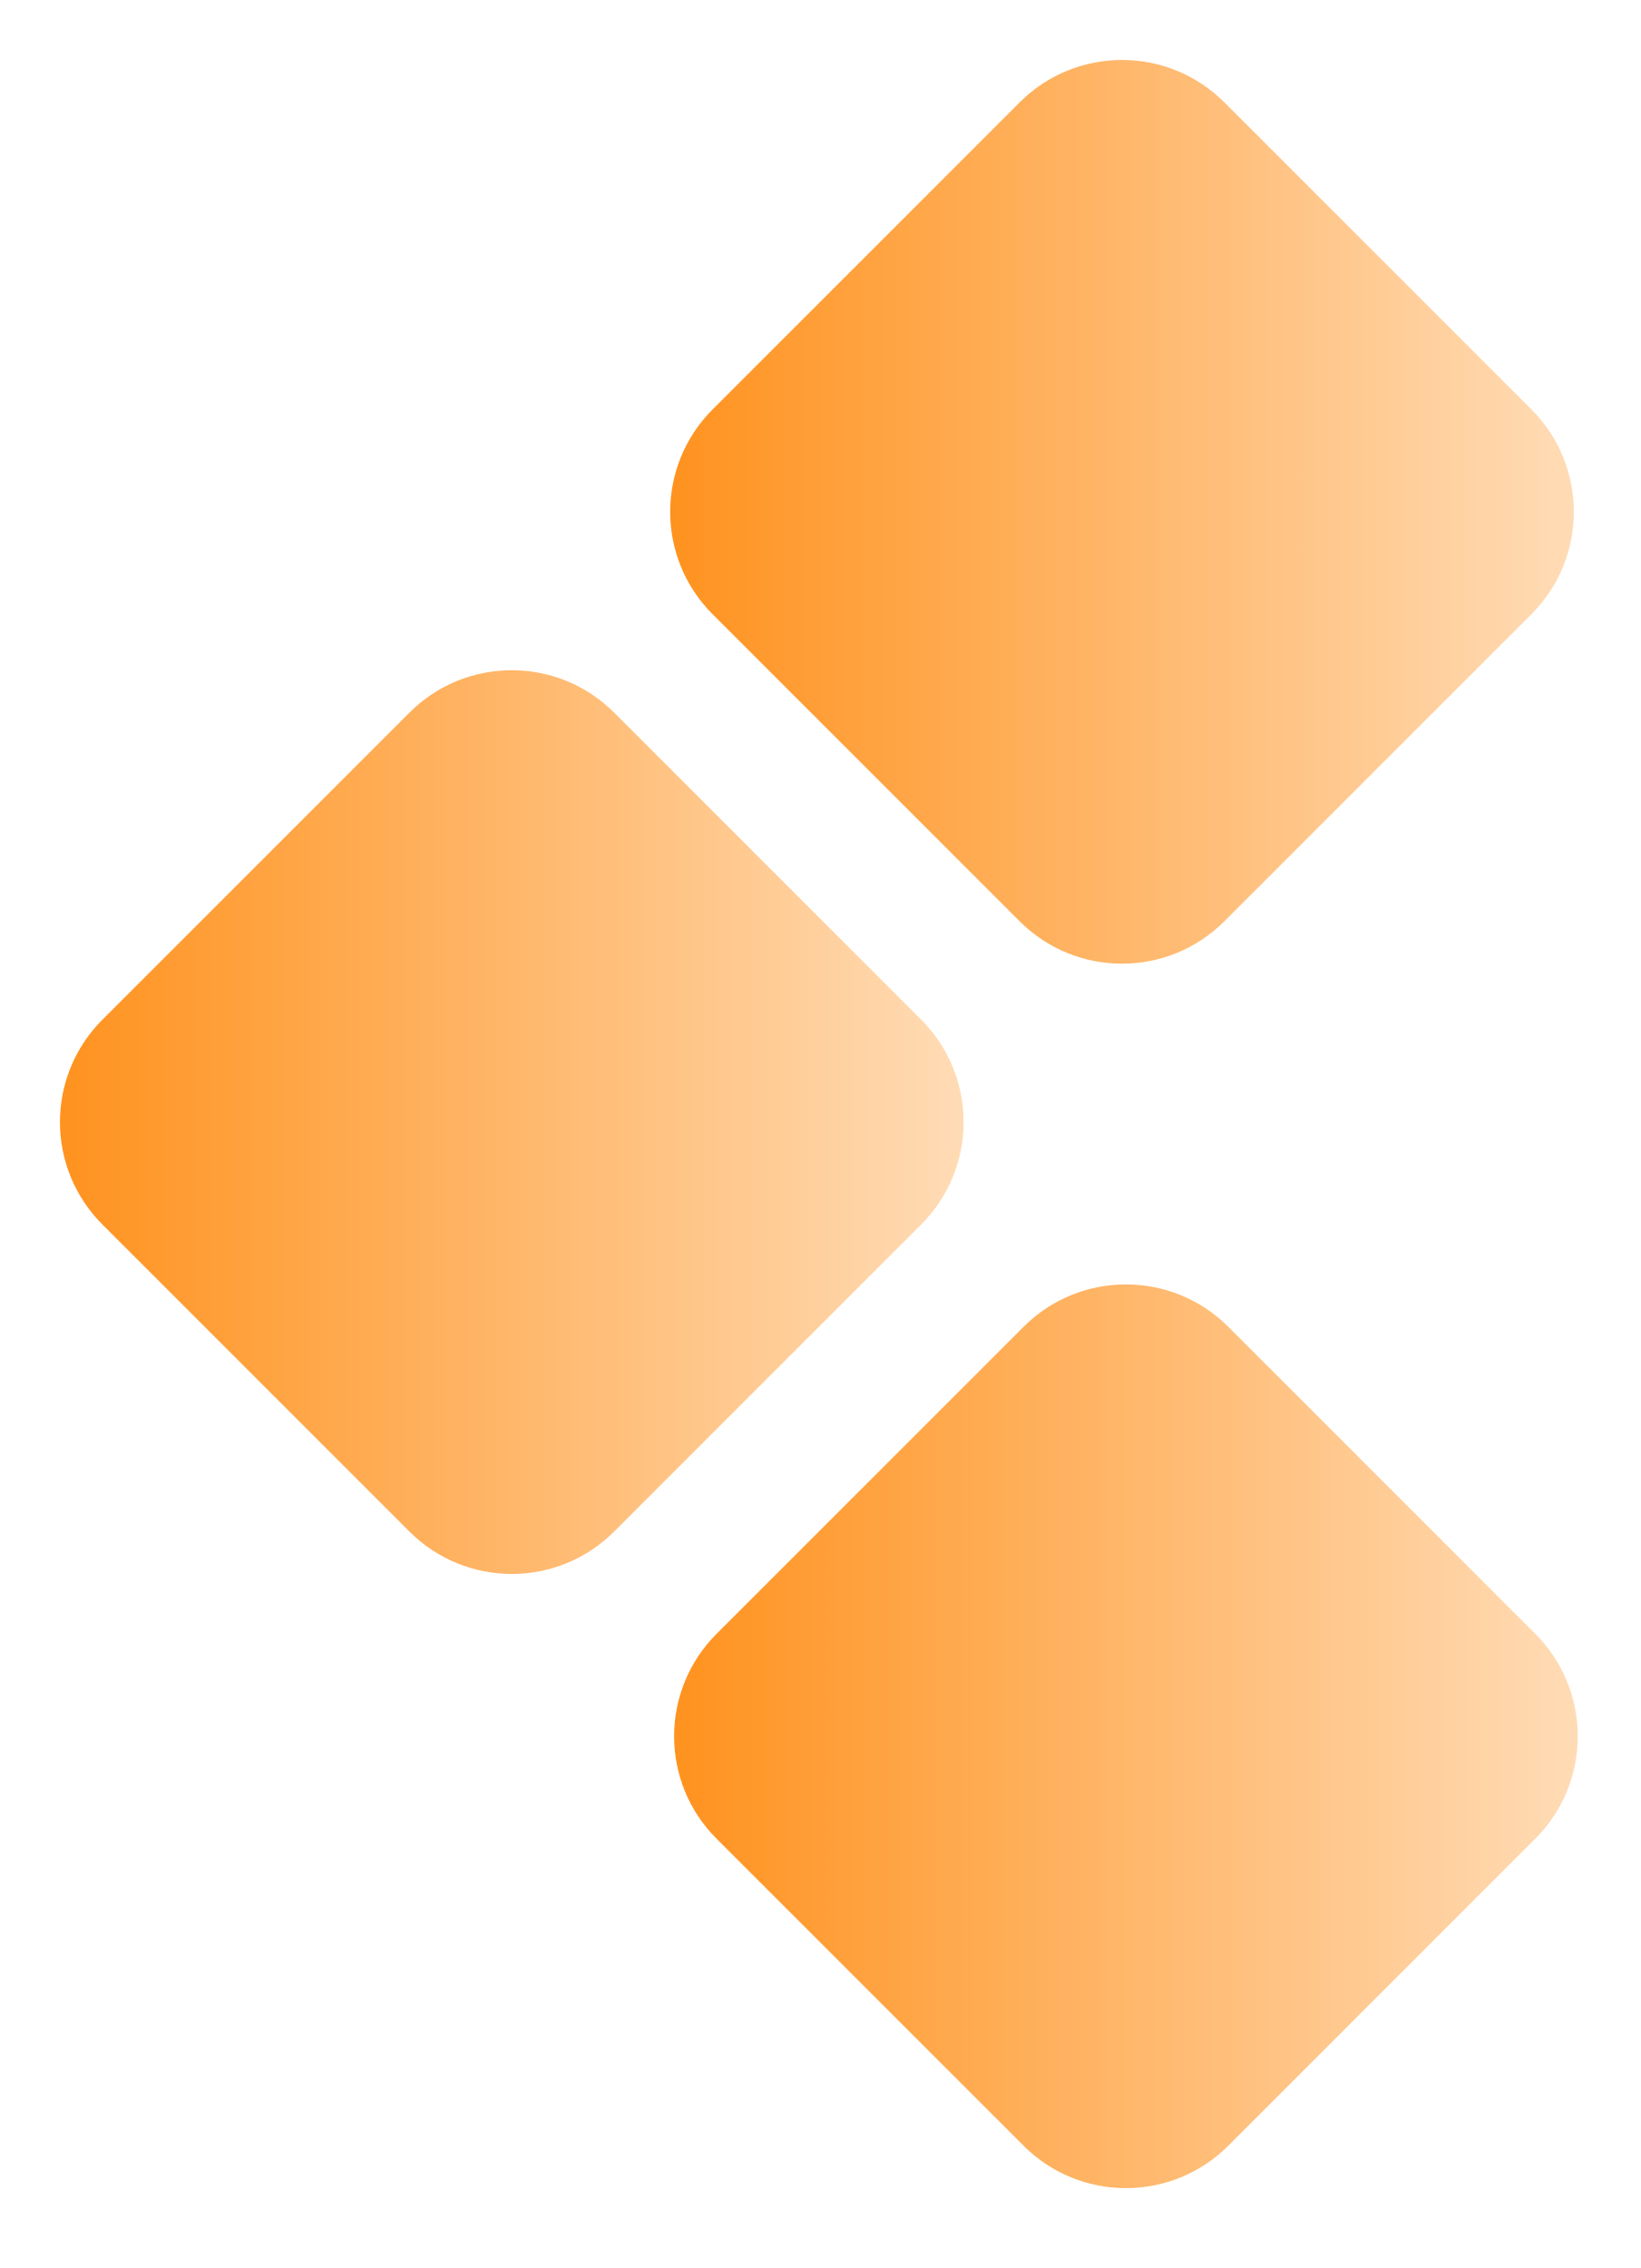
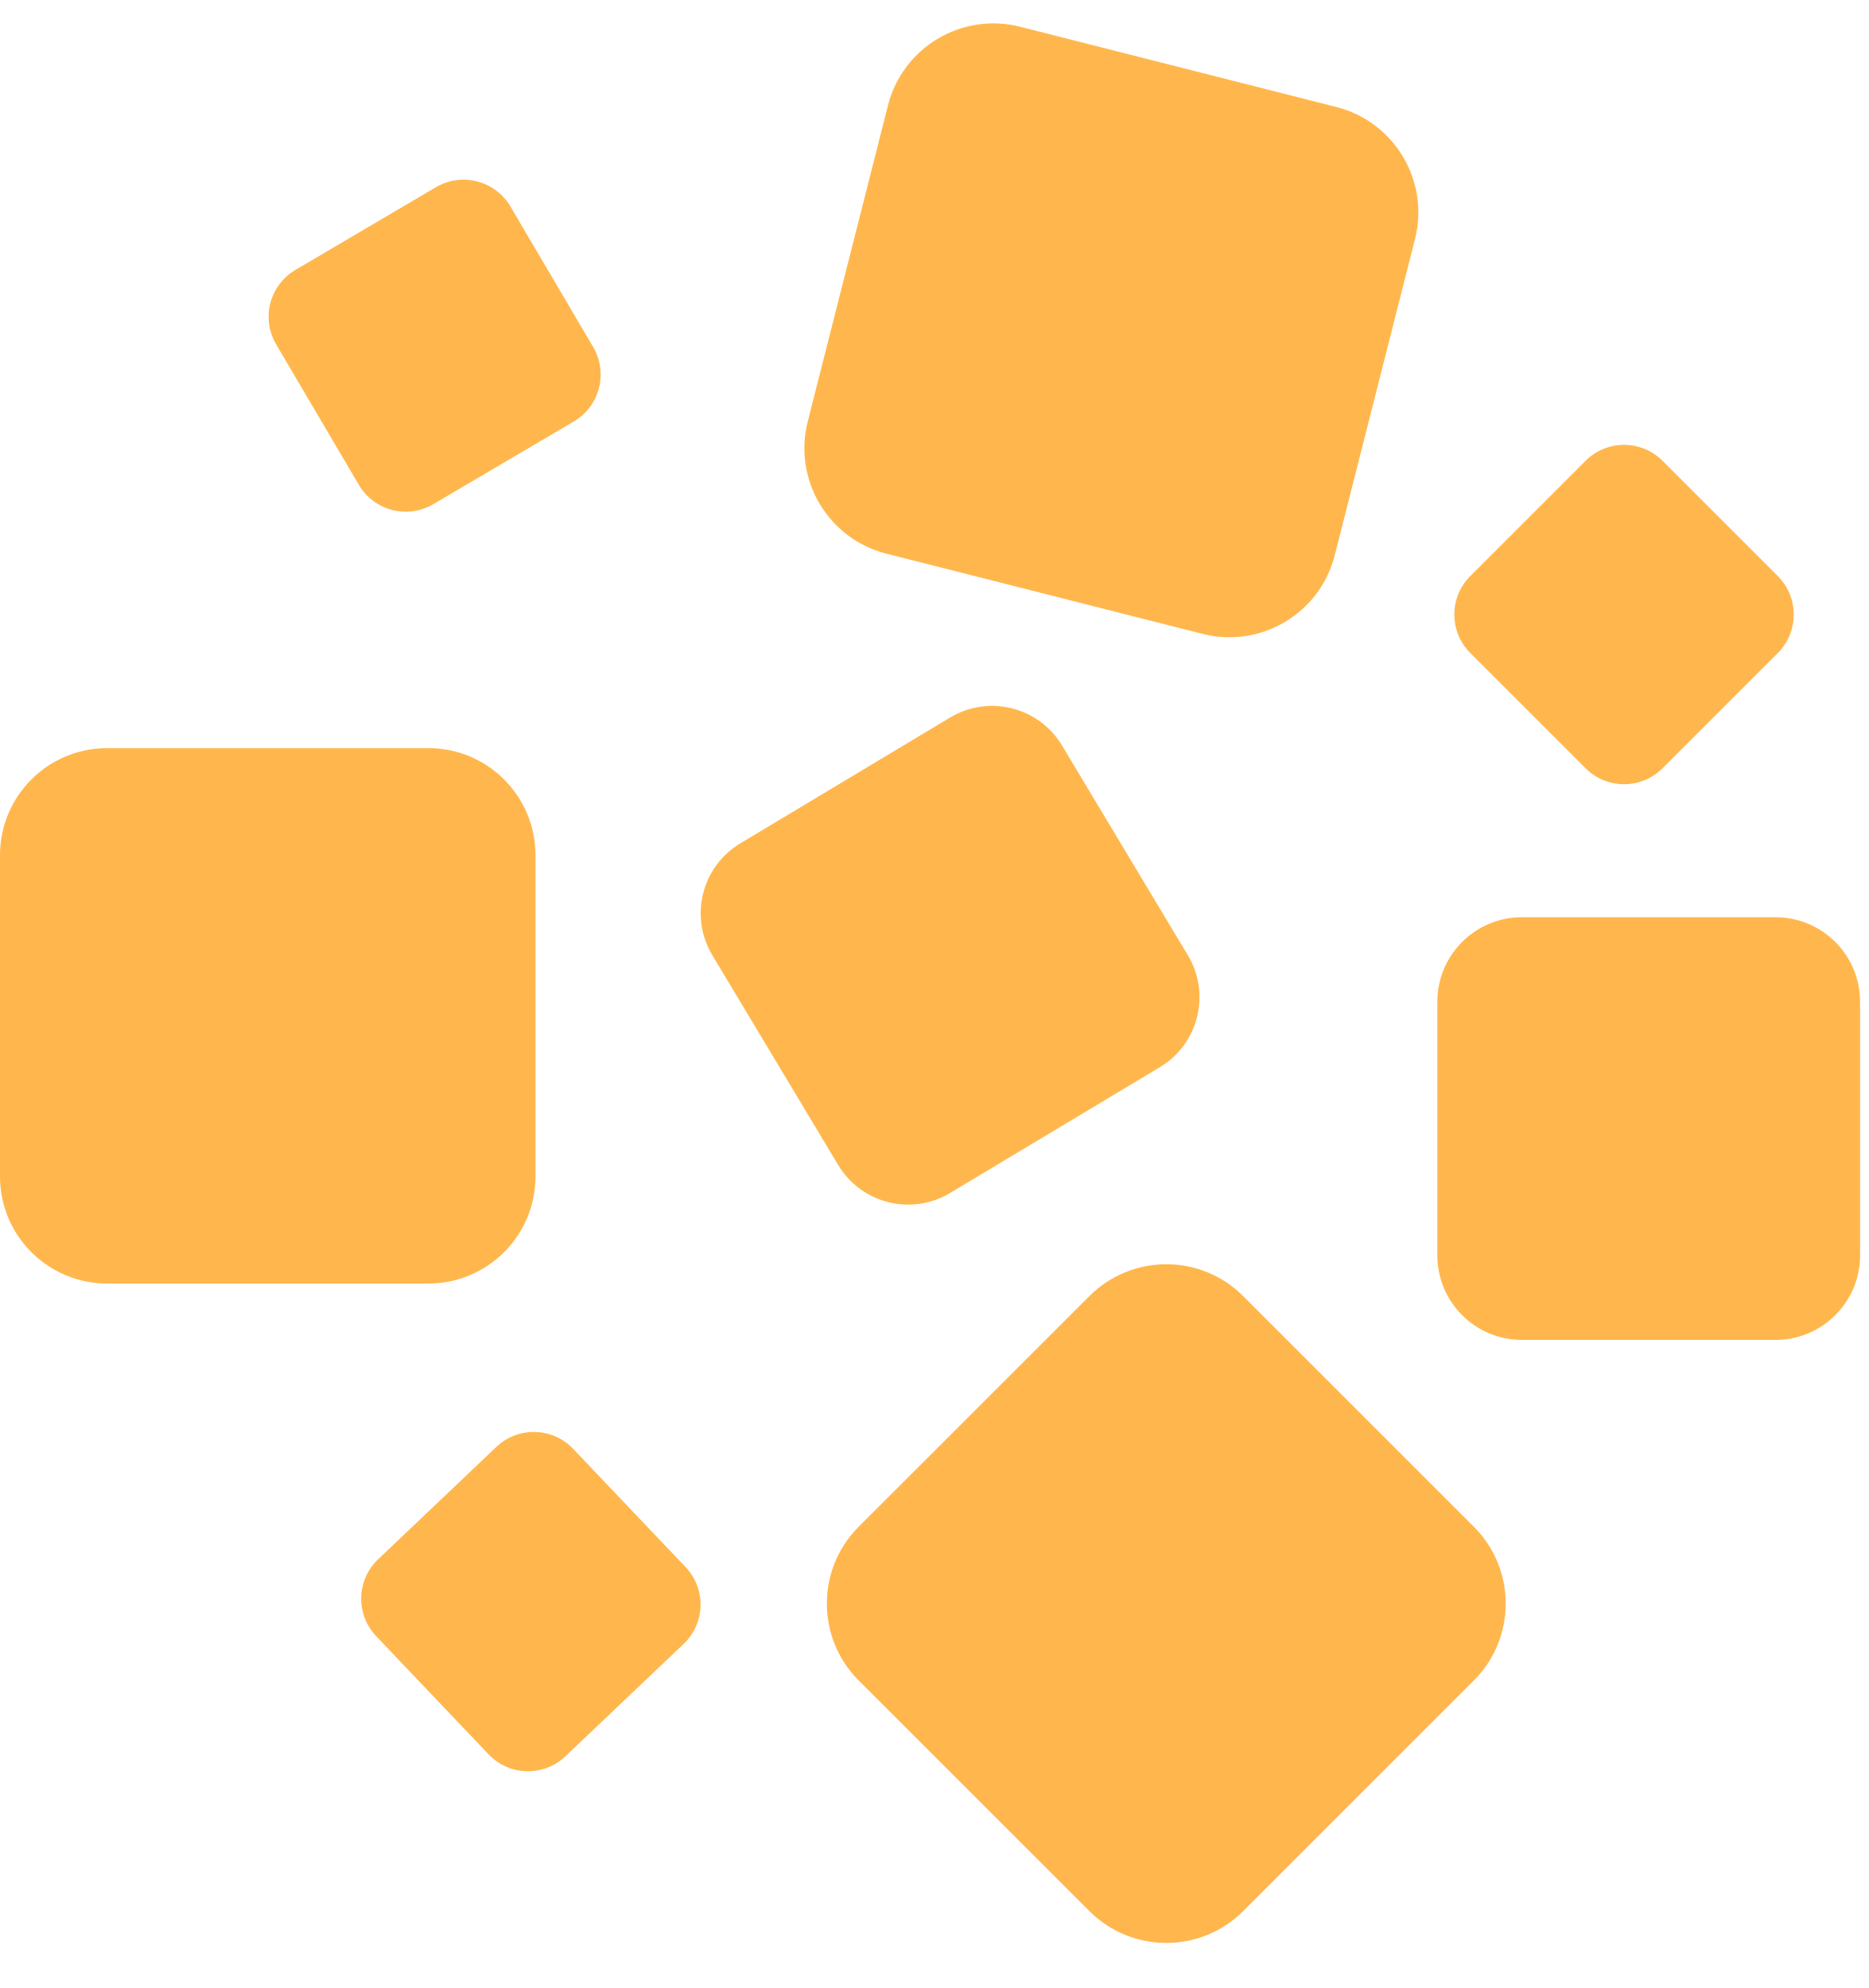
- <svg xmlns="http://www.w3.org/2000/svg" width="68" height="94" viewBox="0 0 68 94" fill="none">
-   <rect x="42.426" y="46.507" width="30" height="30" rx="6" transform="rotate(135 42.4263 46.5068)" fill="url(#paint0_linear_2334_289)" />
-   <rect x="67.882" y="71.963" width="30" height="30" rx="6" transform="rotate(135 67.8823 71.9626)" fill="url(#paint1_linear_2334_289)" />
-   <rect x="67.72" y="21.213" width="30" height="30" rx="6" transform="rotate(135 67.7197 21.2131)" fill="url(#paint2_linear_2334_289)" />
-   <defs>
-     <linearGradient id="paint0_linear_2334_289" x1="42.656" y1="46.507" x2="72.656" y2="76.507" gradientUnits="userSpaceOnUse">
-       <stop stop-color="#FFE0BF" />
-       <stop offset="1" stop-color="#FF8D14" />
-     </linearGradient>
-     <linearGradient id="paint1_linear_2334_289" x1="68.112" y1="71.963" x2="98.112" y2="101.963" gradientUnits="userSpaceOnUse">
-       <stop stop-color="#FFE0BF" />
-       <stop offset="1" stop-color="#FF8D14" />
-     </linearGradient>
-     <linearGradient id="paint2_linear_2334_289" x1="67.949" y1="21.213" x2="97.949" y2="51.213" gradientUnits="userSpaceOnUse">
-       <stop stop-color="#FFE0BF" />
-       <stop offset="1" stop-color="#FF8D14" />
-     </linearGradient>
-   </defs>
+ <svg xmlns="http://www.w3.org/2000/svg" width="47" height="50" viewBox="0 0 47 50" fill="none">
+   <path d="M27.395 32.598C28.463 31.53 30.195 31.53 31.262 32.598L37.063 38.398C38.131 39.466 38.131 41.198 37.063 42.266L31.262 48.066C30.195 49.134 28.463 49.134 27.395 48.066L21.594 42.266C20.526 41.198 20.526 39.466 21.594 38.398L27.395 32.598Z" fill="#FFB74D" />
+   <path d="M22.33 2.65C22.702 1.187 24.19 0.301 25.654 0.673L33.605 2.691C35.069 3.063 35.954 4.551 35.583 6.014L33.565 13.966C33.193 15.43 31.705 16.315 30.241 15.943L22.29 13.925C20.826 13.553 19.941 12.066 20.312 10.602L22.33 2.65Z" fill="#FFB74D" />
+   <path d="M0 21.509C0 20.022 1.206 18.816 2.693 18.816H10.773C12.26 18.816 13.466 20.022 13.466 21.509V29.589C13.466 31.076 12.26 32.282 10.773 32.282H2.693C1.206 32.282 0 31.076 0 29.589V21.509Z" fill="#FFB74D" />
+   <path d="M36.145 25.195C36.145 24.021 37.096 23.069 38.271 23.069H44.649C45.824 23.069 46.776 24.021 46.776 25.195V31.573C46.776 32.748 45.824 33.7 44.649 33.7H38.271C37.096 33.7 36.145 32.748 36.145 31.573V25.195Z" fill="#FFB74D" />
+   <path d="M9.459 41.151C8.939 40.604 8.961 39.738 9.508 39.218L12.481 36.392C13.028 35.871 13.894 35.893 14.414 36.44L17.24 39.413C17.761 39.96 17.739 40.826 17.192 41.346L14.219 44.172C13.671 44.693 12.806 44.671 12.286 44.123L9.459 41.151Z" fill="#FFB74D" />
+   <path d="M6.944 8.661C6.561 8.011 6.777 7.173 7.428 6.789L10.963 4.708C11.613 4.325 12.451 4.542 12.835 5.192L14.916 8.727C15.299 9.378 15.082 10.216 14.432 10.599L10.897 12.68C10.246 13.063 9.408 12.847 9.025 12.196L6.944 8.661Z" fill="#FFB74D" />
+   <path d="M36.973 16.423C36.439 15.889 36.439 15.023 36.973 14.489L39.873 11.589C40.407 11.055 41.273 11.055 41.807 11.589L44.707 14.489C45.241 15.023 45.241 15.889 44.707 16.423L41.807 19.323C41.273 19.857 40.407 19.857 39.873 19.323L36.973 16.423Z" fill="#FFB74D" />
+   <path d="M17.913 24.024C17.33 23.053 17.646 21.793 18.617 21.211L23.893 18.046C24.865 17.464 26.125 17.779 26.707 18.75L29.872 24.027C30.454 24.998 30.139 26.258 29.168 26.84L23.891 30.005C22.92 30.587 21.66 30.272 21.078 29.301L17.913 24.024Z" fill="#FFB74D" />
</svg>
